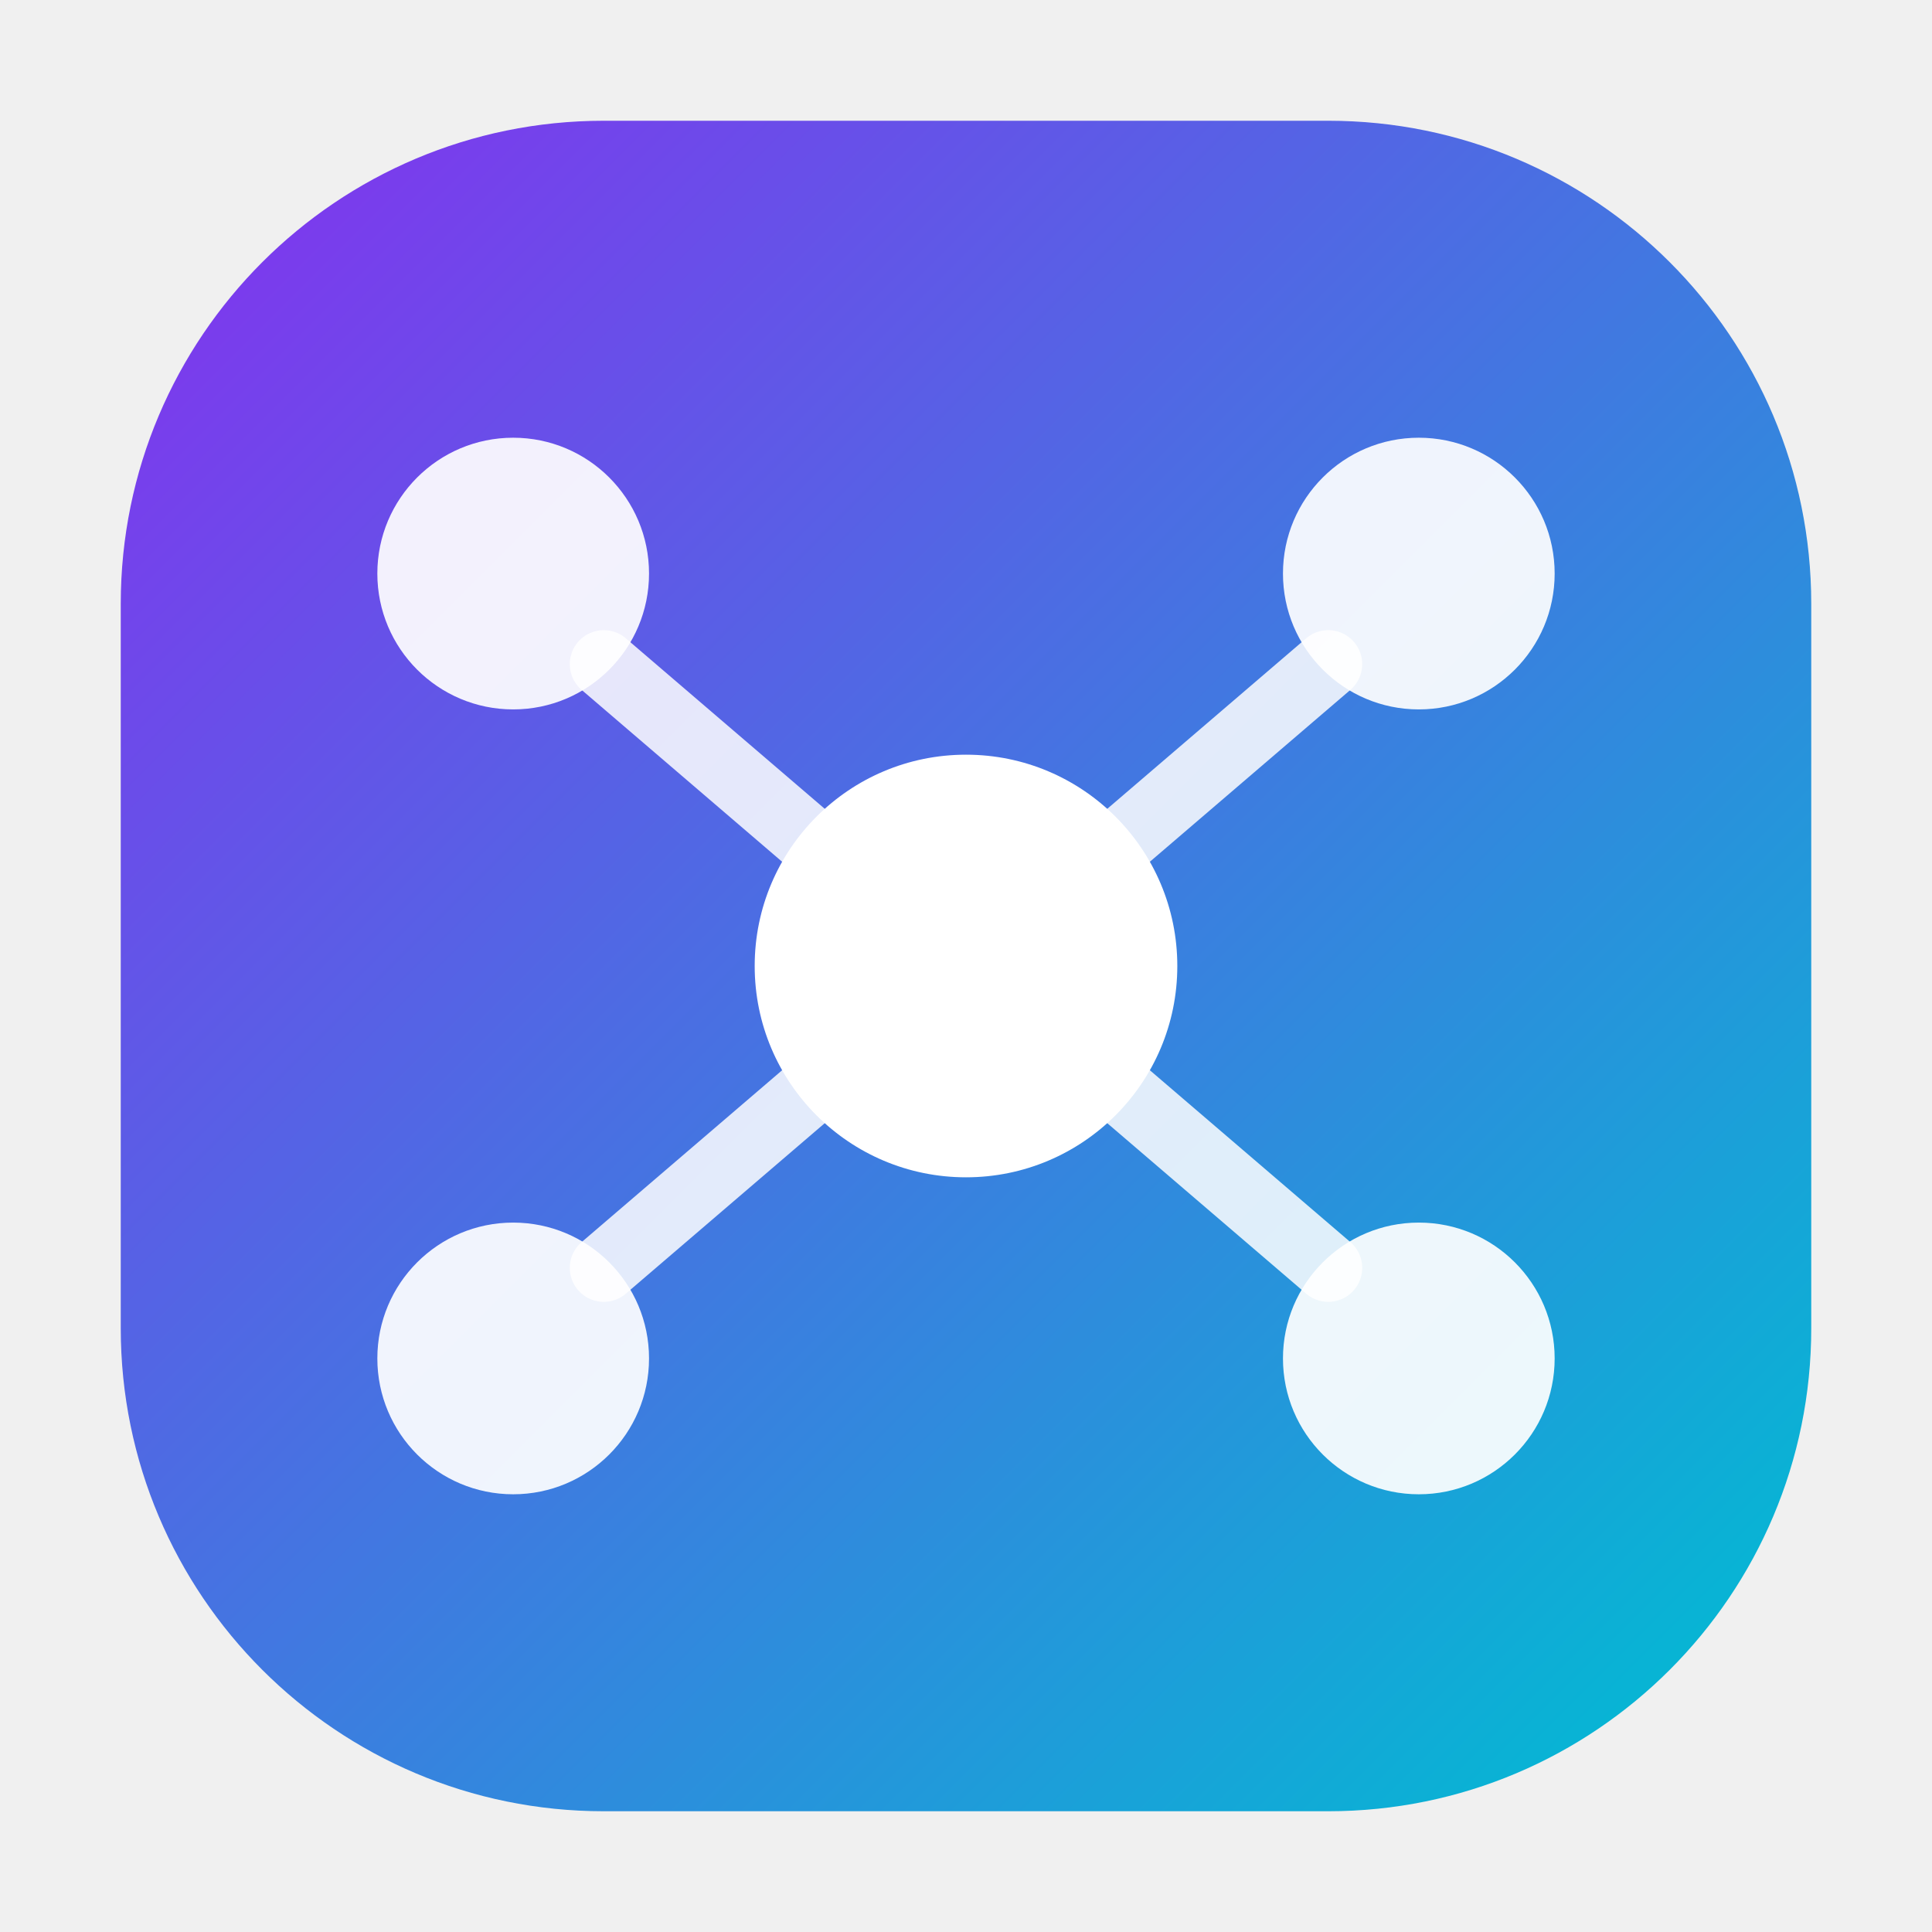
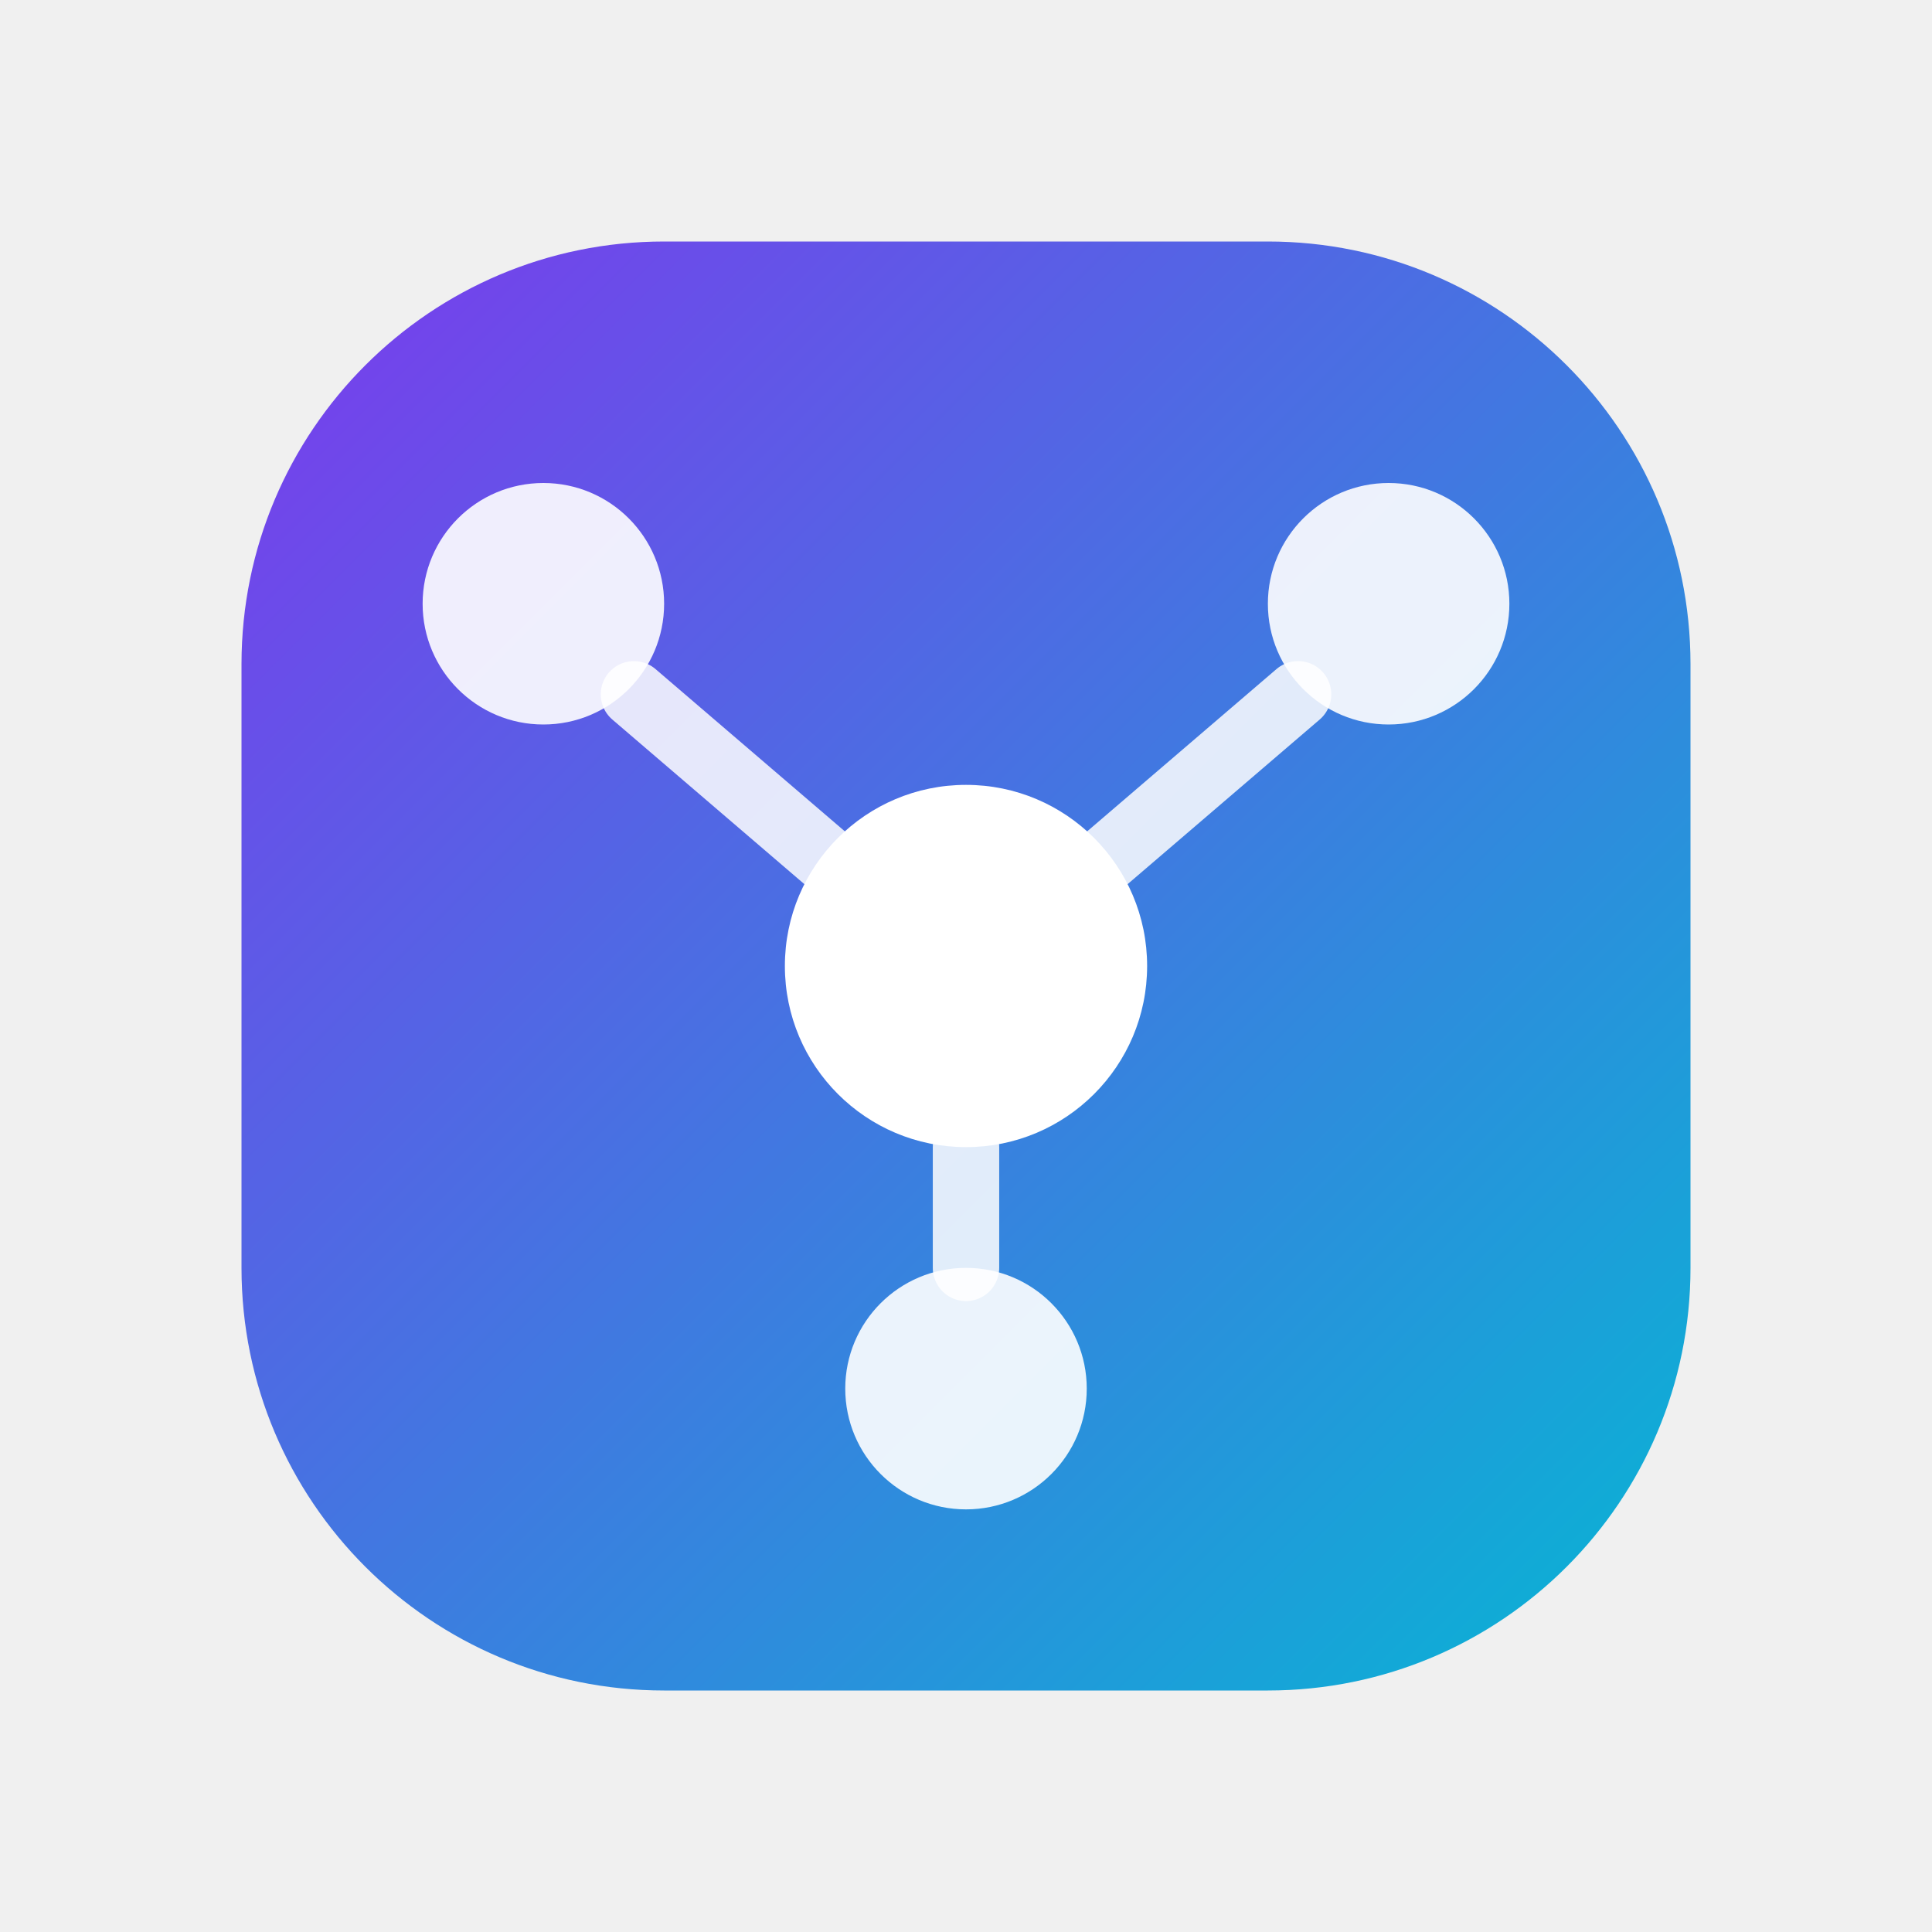
<svg xmlns="http://www.w3.org/2000/svg" width="64" height="64" viewBox="0 0 64 64" fill="none">
  <defs>
-     <linearGradient id="sv-grad" x1="8" y1="8" x2="56" y2="56" gradientUnits="userSpaceOnUse">
+     <linearGradient id="g" x1="8" y1="8" x2="56" y2="56" gradientUnits="userSpaceOnUse">
      <stop stop-color="#7c3aed" />
      <stop offset="1" stop-color="#06b6d4" />
    </linearGradient>
  </defs>
-   <rect x="4" y="4" width="56" height="56" rx="16" fill="url(#sv-grad)" />
-   <circle cx="32" cy="32" r="7" fill="#ffffff" />
-   <circle cx="17" cy="19" r="4.5" fill="#ffffff" opacity="0.92" />
-   <circle cx="47" cy="19" r="4.5" fill="#ffffff" opacity="0.92" />
-   <circle cx="17" cy="45" r="4.5" fill="#ffffff" opacity="0.92" />
-   <circle cx="47" cy="45" r="4.5" fill="#ffffff" opacity="0.92" />
-   <path d="M20 22 L27 28" stroke="#ffffff" stroke-width="2.25" stroke-linecap="round" opacity="0.85" />
-   <path d="M44 22 L37 28" stroke="#ffffff" stroke-width="2.25" stroke-linecap="round" opacity="0.85" />
-   <path d="M20 42 L27 36" stroke="#ffffff" stroke-width="2.25" stroke-linecap="round" opacity="0.85" />
-   <path d="M44 42 L37 36" stroke="#ffffff" stroke-width="2.25" stroke-linecap="round" opacity="0.85" />
+   <rect x="8" y="8" width="48" height="48" rx="14" fill="url(#g)" />
+   <circle cx="32" cy="32" r="6" fill="#fff" />
+   <circle cx="18" cy="20" r="4" fill="#fff" opacity="0.9" />
+   <circle cx="46" cy="20" r="4" fill="#fff" opacity="0.9" />
+   <circle cx="32" cy="46" r="4" fill="#fff" opacity="0.9" />
+   <path d="M21 23l7 6M43 23l-7 6M32 38v4" stroke="#fff" stroke-width="2.2" stroke-linecap="round" opacity="0.85" />
</svg>
